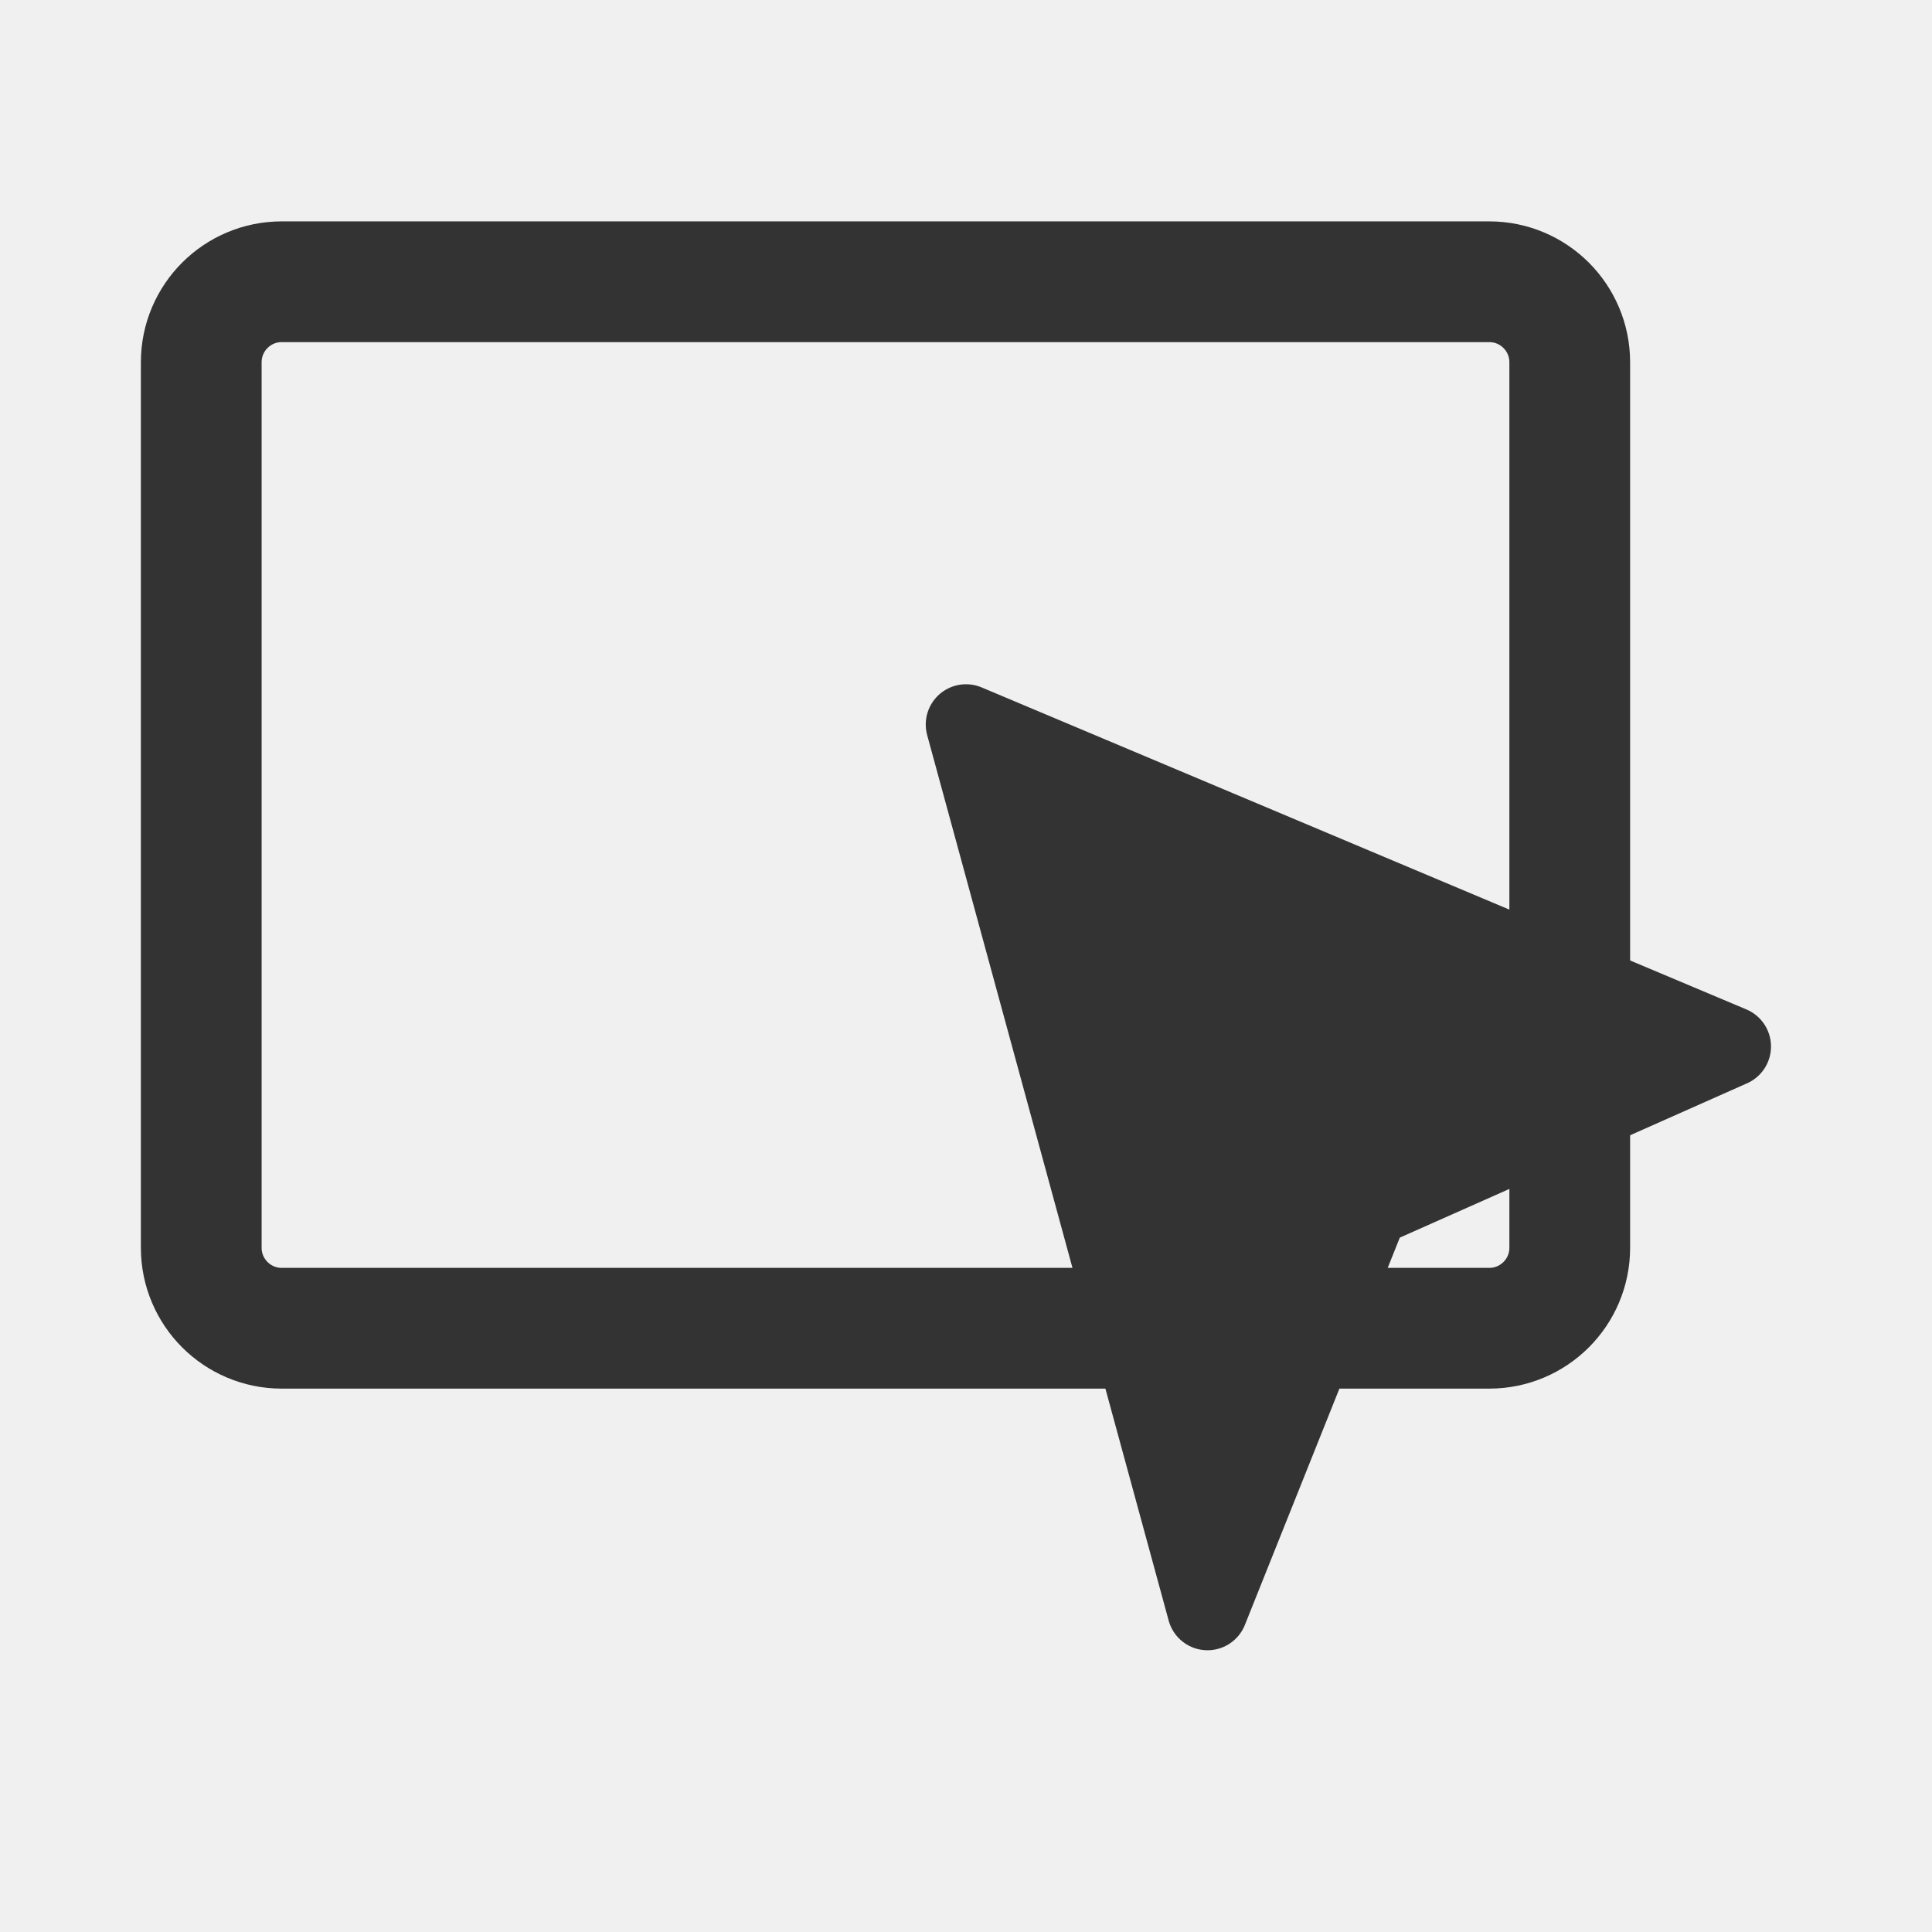
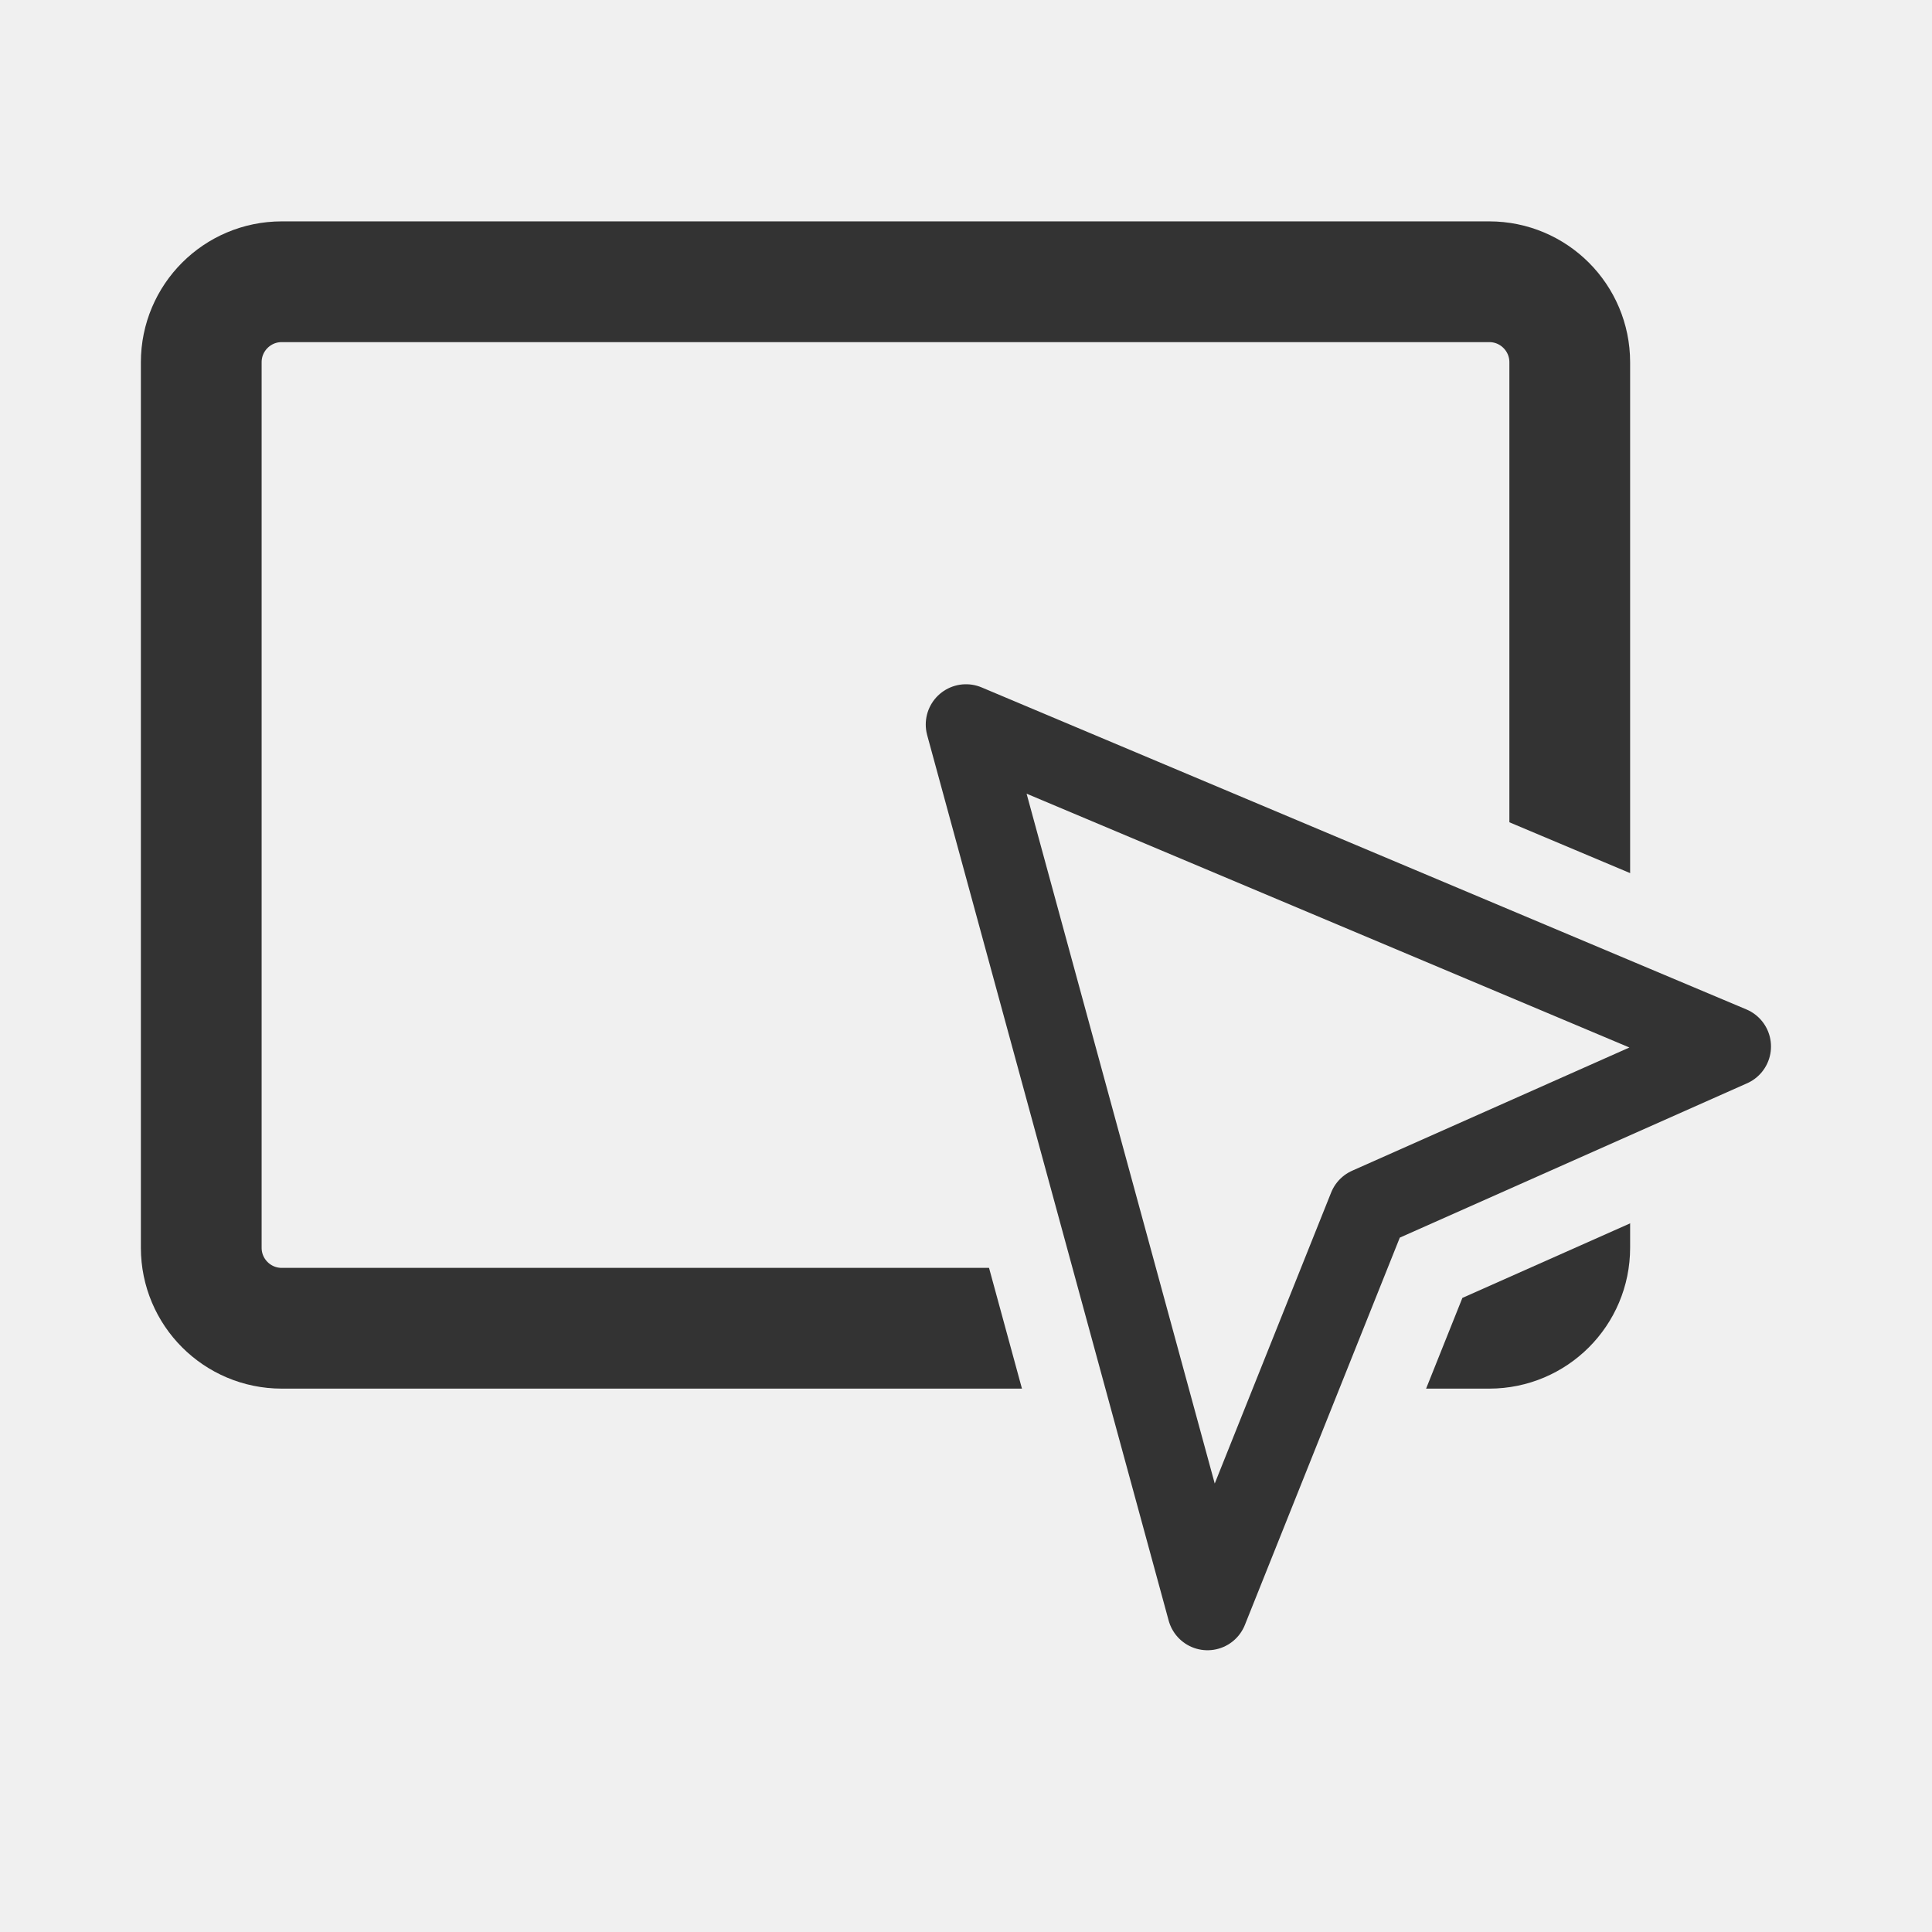
<svg xmlns="http://www.w3.org/2000/svg" width="16" height="16" viewBox="0 0 48 48" fill="none">
-   <rect x="5" y="7" width="34" height="26" rx="2" stroke="#333" stroke-width="3" />
-   <path d="M24 18L43 26L34 30L30 40L24 18Z" fill="#333" stroke="#333" stroke-width="2" stroke-linejoin="round" />
+   <defs>
+     <mask id="cursor-cutout" maskUnits="userSpaceOnUse" x="0" y="0" width="48" height="48">
+       <rect width="48" height="48" fill="white" />
+       <path d="M24 18L43 26L34 30L30 40L24 18Z" fill="black" stroke="black" stroke-width="6" stroke-linejoin="round" />
+     </mask>
+   </defs>
+   <rect x="5" y="7" width="34" height="26" rx="2" stroke="#333" stroke-width="3" mask="url(#cursor-cutout)" />
+   <path d="M24 18L43 26L34 30L30 40L24 18Z" fill="none" stroke="#333" stroke-width="2" stroke-linejoin="round" />
</svg>
